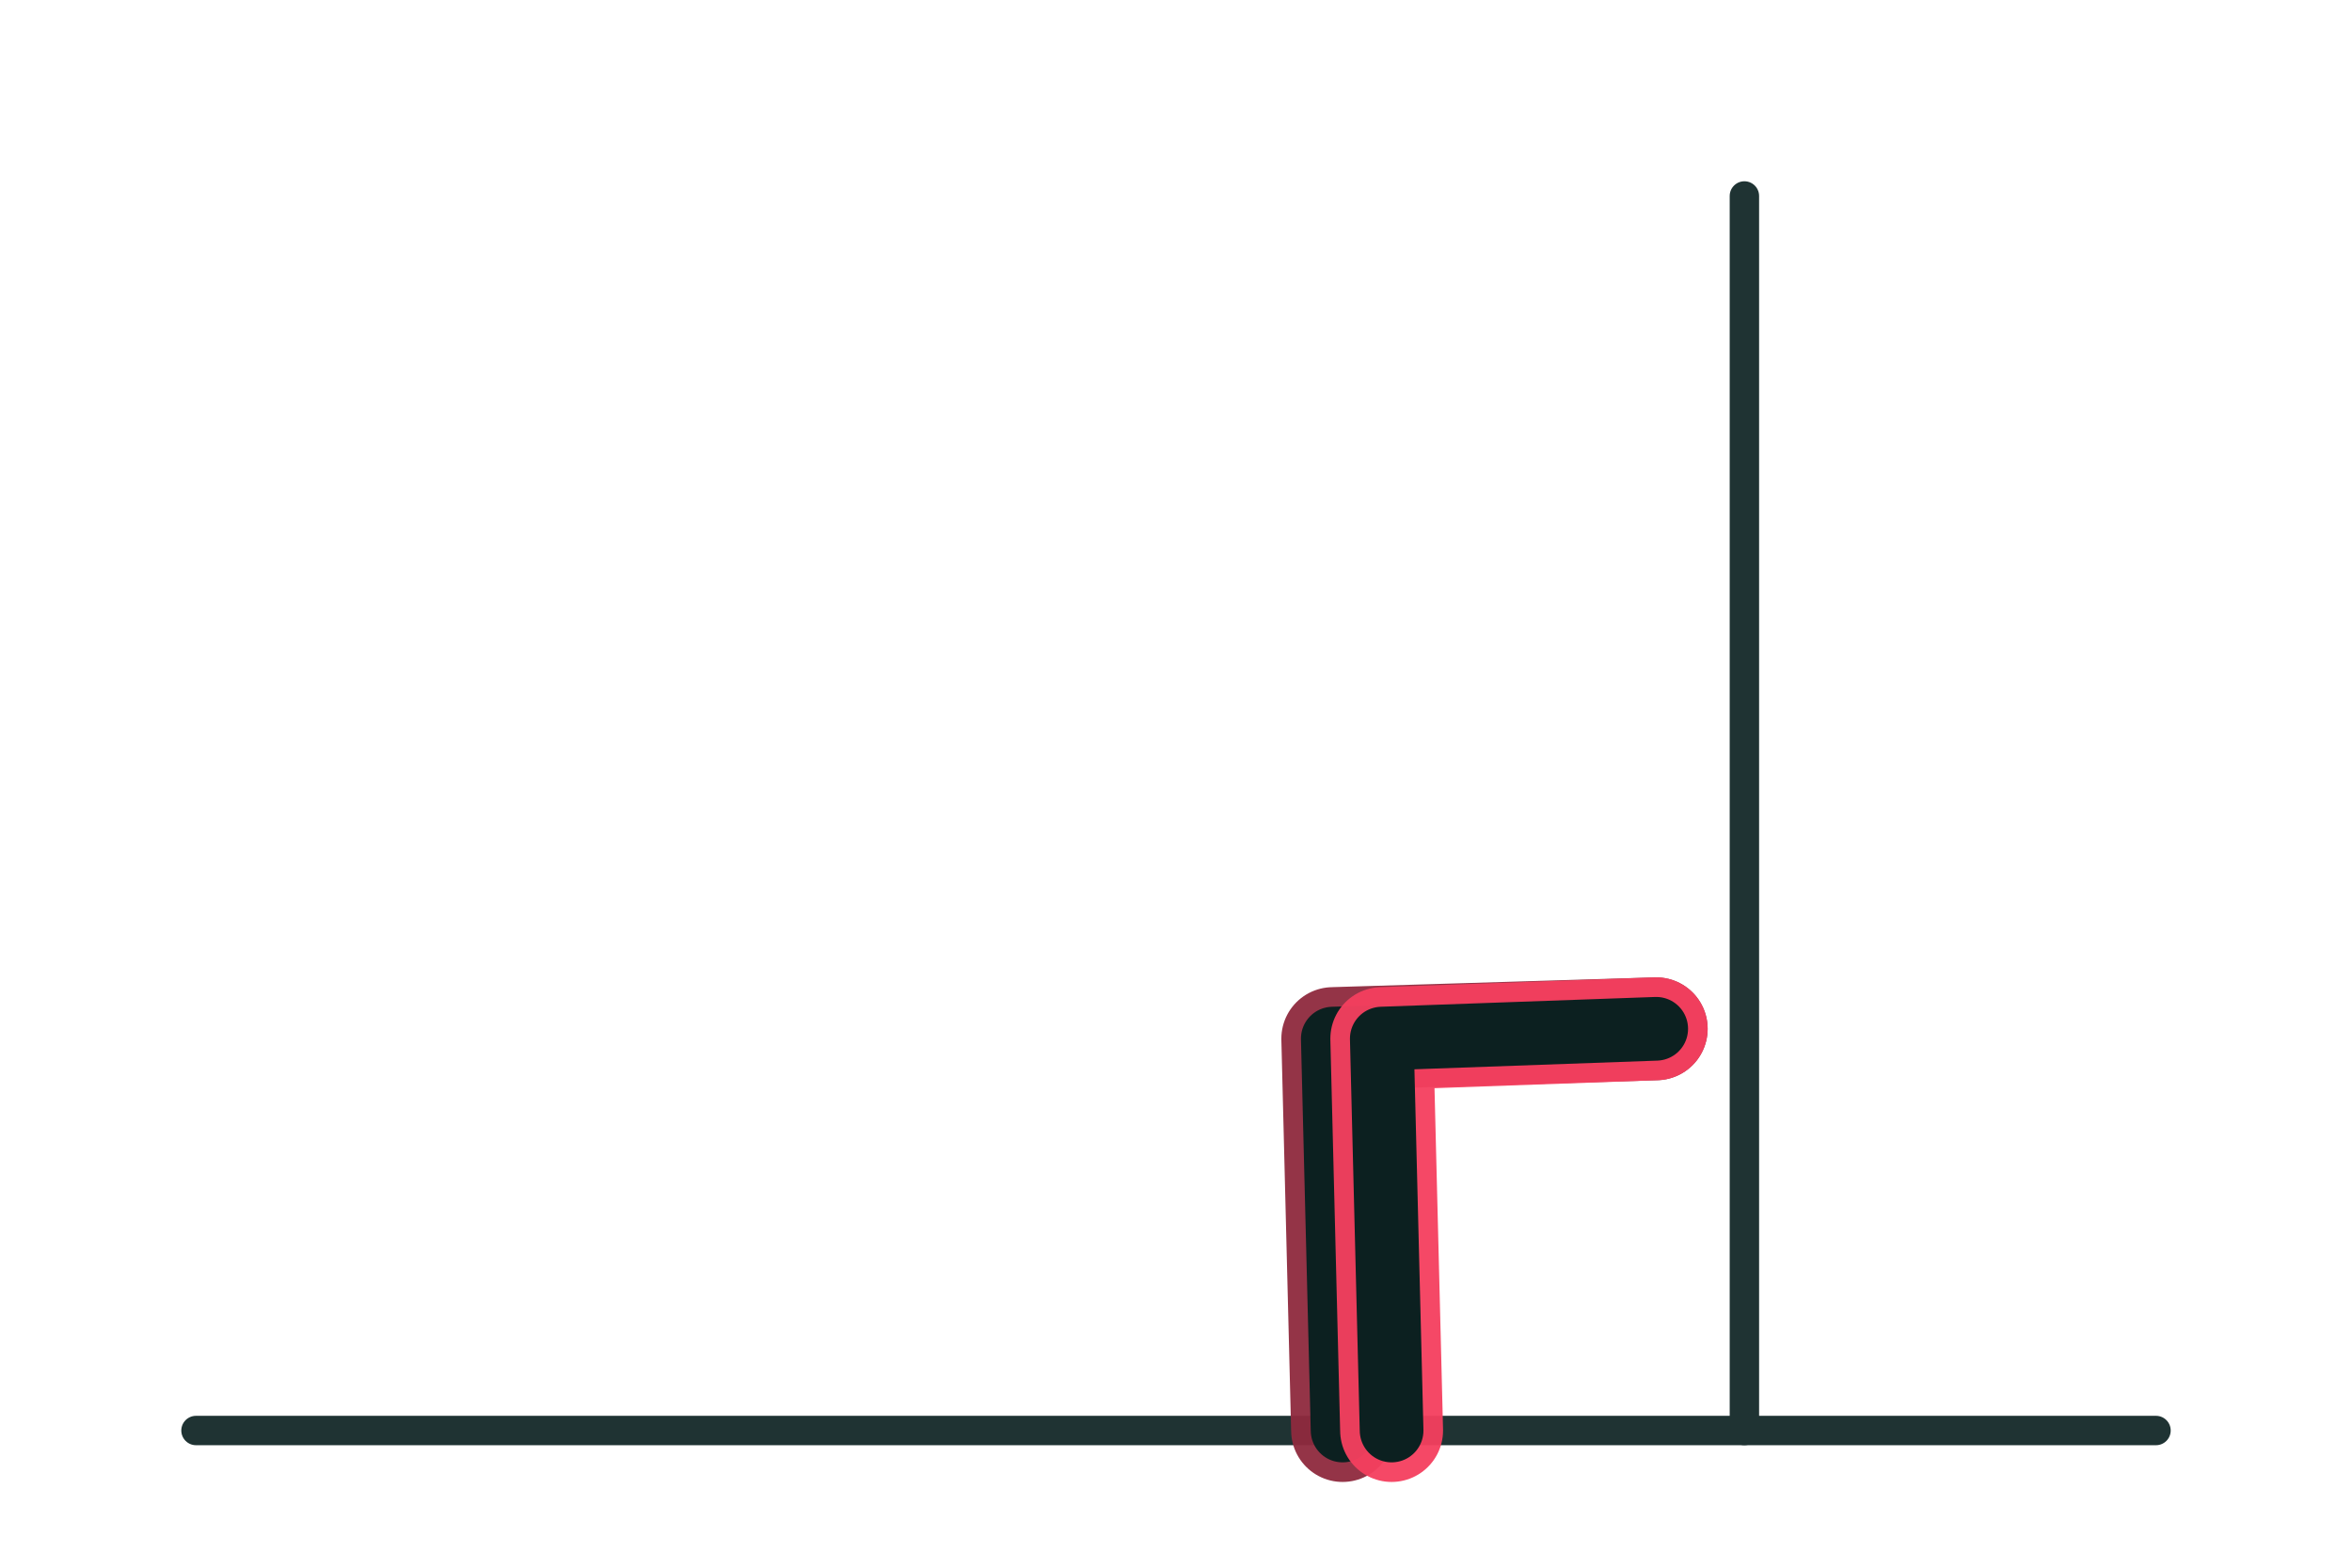
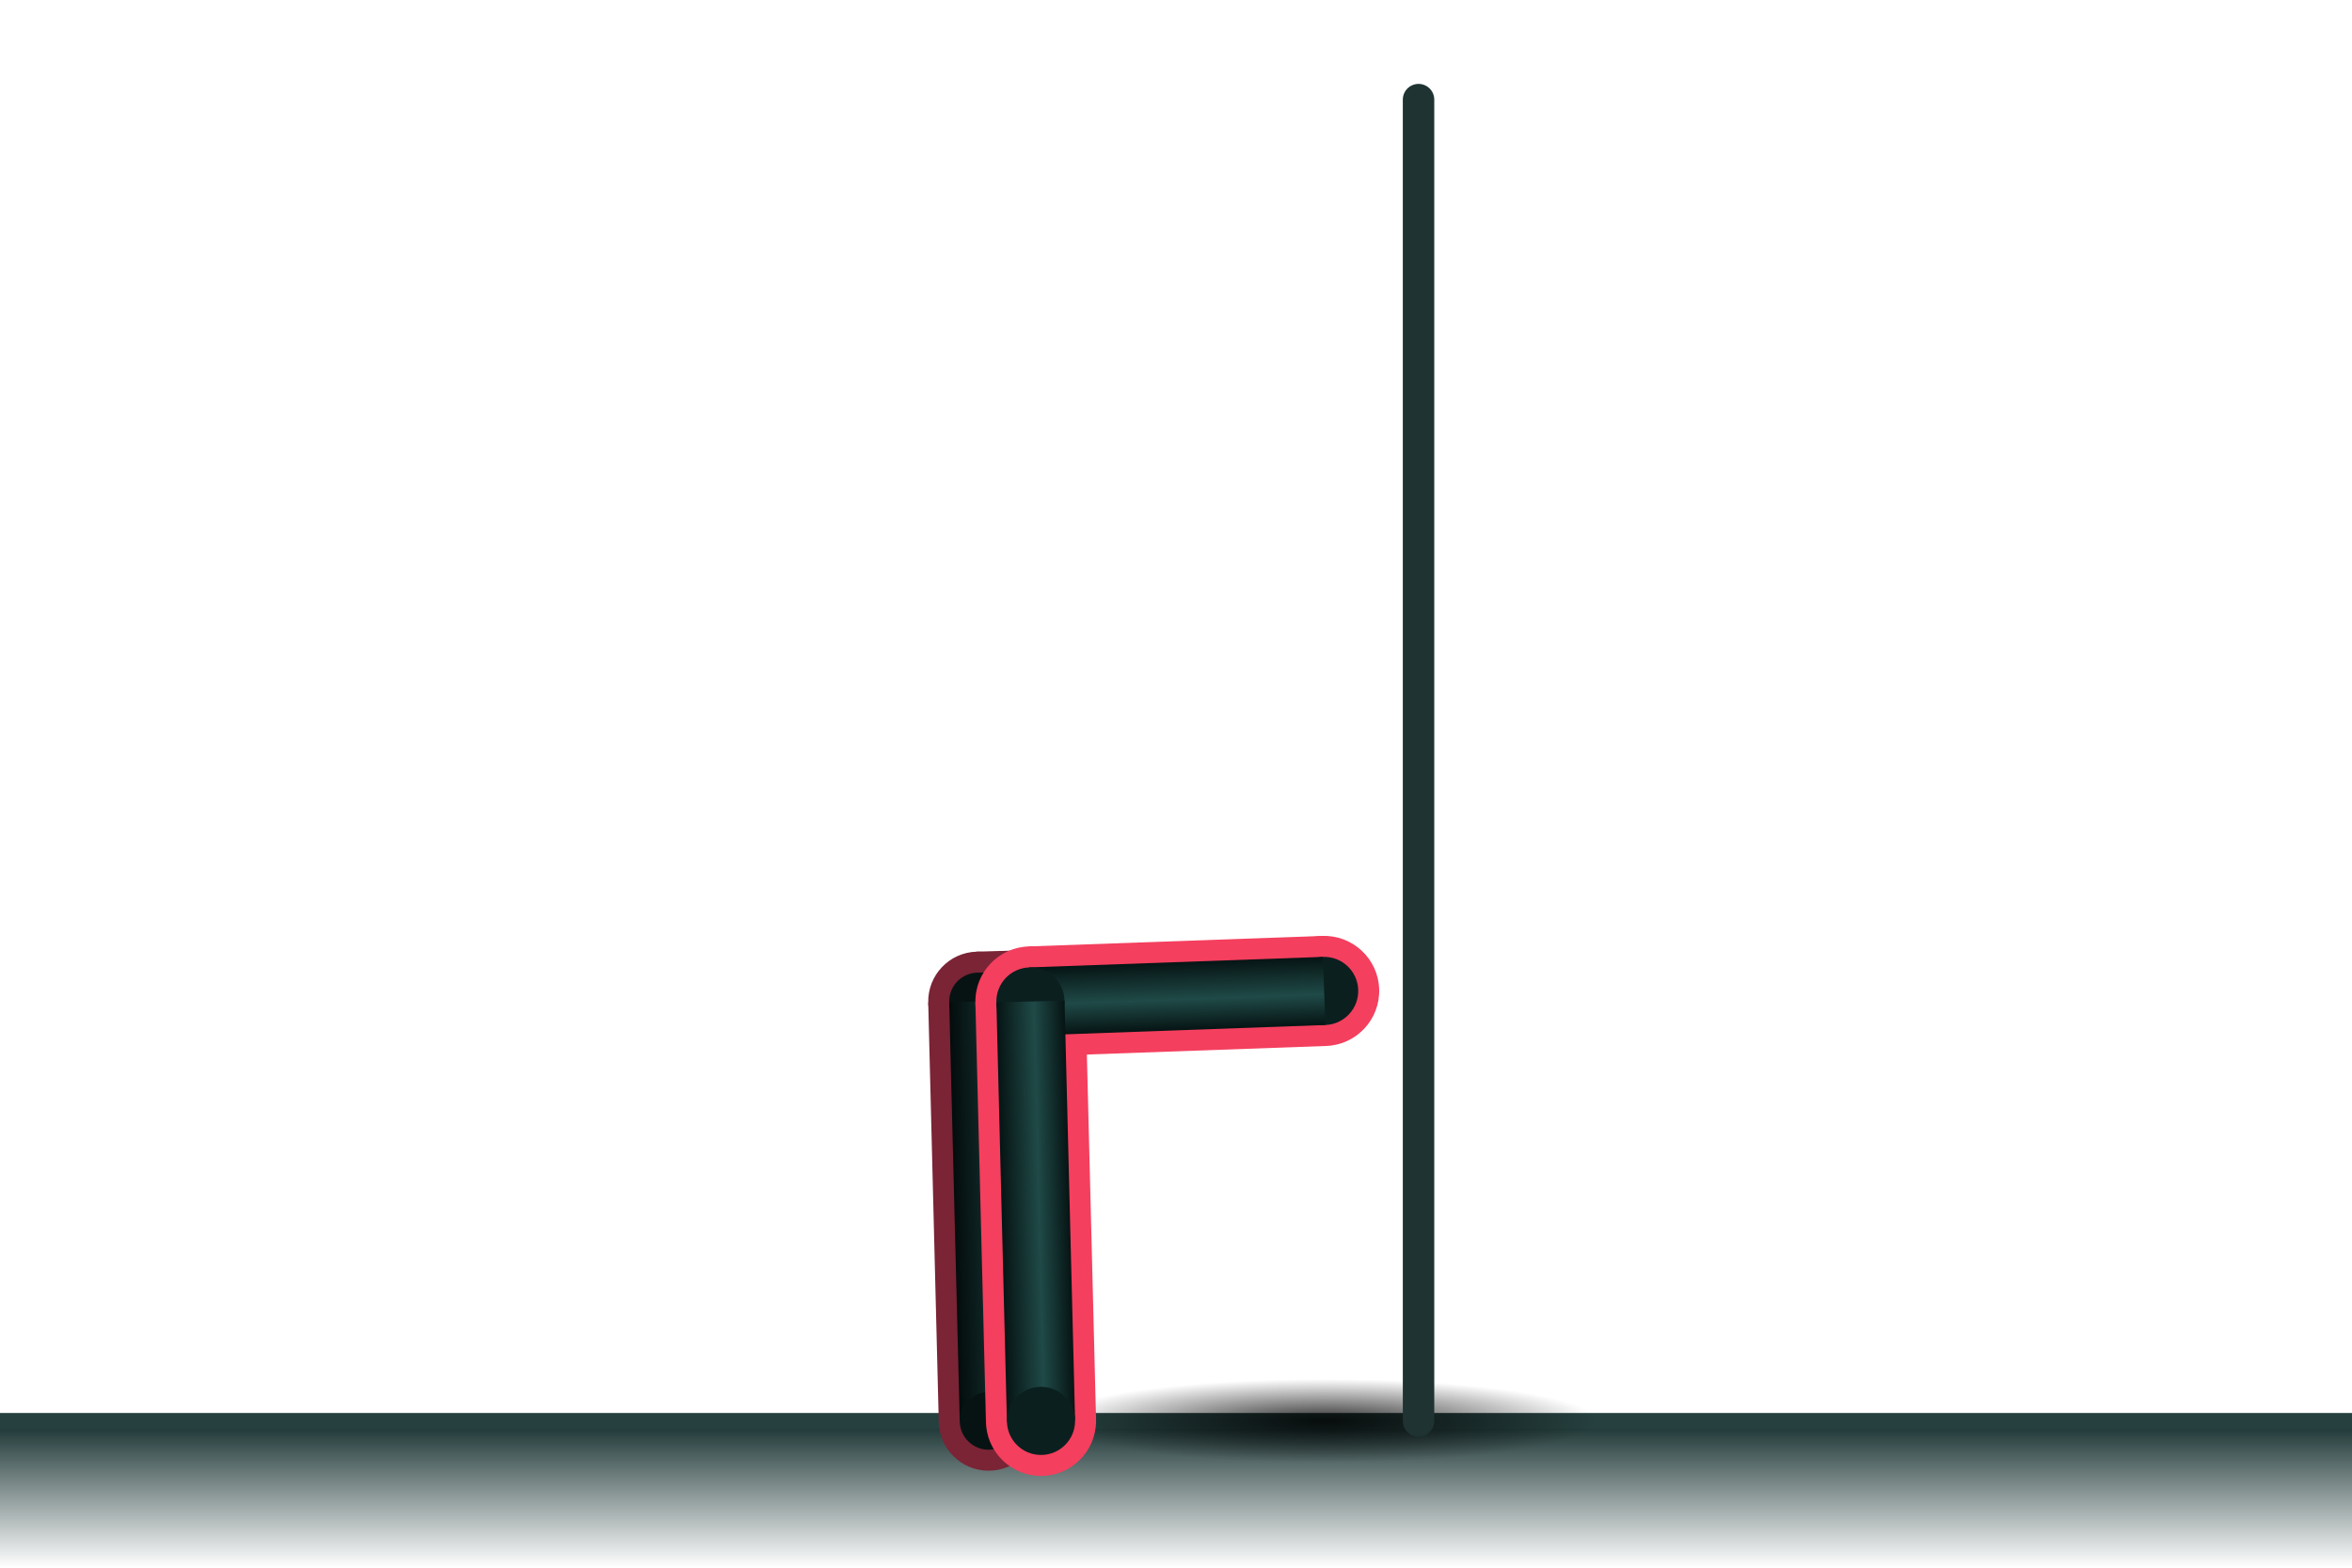
- <svg xmlns="http://www.w3.org/2000/svg" viewBox="0 0 480 320">
-   <style>@keyframes k0{0%{opacity:1}11.111%{opacity:0}100%{opacity:0}}.f0{opacity:0;animation:k0 2.4s steps(1,end) infinite}@keyframes k1{0%{opacity:0}11.111%{opacity:1}16.667%{opacity:0}100%{opacity:0}}.f1{opacity:0;animation:k1 2.4s steps(1,end) infinite}@keyframes k2{0%{opacity:0}16.667%{opacity:1}22.222%{opacity:0}100%{opacity:0}}.f2{opacity:0;animation:k2 2.4s steps(1,end) infinite}@keyframes k3{0%{opacity:0}22.222%{opacity:1}27.778%{opacity:0}100%{opacity:0}}.f3{opacity:0;animation:k3 2.4s steps(1,end) infinite}@keyframes k4{0%{opacity:0}27.778%{opacity:1}33.333%{opacity:0}100%{opacity:0}}.f4{opacity:0;animation:k4 2.4s steps(1,end) infinite}@keyframes k5{0%{opacity:0}33.333%{opacity:1}38.889%{opacity:0}100%{opacity:0}}.f5{opacity:0;animation:k5 2.4s steps(1,end) infinite}@keyframes k6{0%{opacity:0}38.889%{opacity:1}44.444%{opacity:0}100%{opacity:0}}.f6{opacity:0;animation:k6 2.4s steps(1,end) infinite}@keyframes k7{0%{opacity:0}44.444%{opacity:1}50.000%{opacity:0}100%{opacity:0}}.f7{opacity:0;animation:k7 2.4s steps(1,end) infinite}@keyframes k8{0%{opacity:0}50.000%{opacity:1}61.111%{opacity:0}100%{opacity:0}}.f8{opacity:0;animation:k8 2.4s steps(1,end) infinite}@keyframes k9{0%{opacity:0}61.111%{opacity:1}66.667%{opacity:0}100%{opacity:0}}.f9{opacity:0;animation:k9 2.4s steps(1,end) infinite}@keyframes k10{0%{opacity:0}66.667%{opacity:1}72.222%{opacity:0}100%{opacity:0}}.f10{opacity:0;animation:k10 2.4s steps(1,end) infinite}@keyframes k11{0%{opacity:0}72.222%{opacity:1}77.778%{opacity:0}100%{opacity:0}}.f11{opacity:0;animation:k11 2.4s steps(1,end) infinite}@keyframes k12{0%{opacity:0}77.778%{opacity:1}83.333%{opacity:0}100%{opacity:0}}.f12{opacity:0;animation:k12 2.4s steps(1,end) infinite}@keyframes k13{0%{opacity:0}83.333%{opacity:1}88.889%{opacity:0}100%{opacity:0}}.f13{opacity:0;animation:k13 2.4s steps(1,end) infinite}@keyframes k14{0%{opacity:0}88.889%{opacity:1}94.444%{opacity:0}100%{opacity:0}}.f14{opacity:0;animation:k14 2.4s steps(1,end) infinite}@keyframes k15{0%{opacity:0}94.444%{opacity:1}100%{opacity:1}}.f15{opacity:0;animation:k15 2.4s steps(1,end) infinite}</style>
-   <path d="M40.0,292.0 L440.0,292.0" fill="none" stroke="#1f3333" stroke-width="6" stroke-linecap="round" stroke-linejoin="round" opacity="1.0" />
-   <path d="M356.0,40.0 L356.0,292.0" fill="none" stroke="#1f3333" stroke-width="6" stroke-linecap="round" stroke-linejoin="round" opacity="1.0" />
-   <path d="M338.0,210.0 L272.0,212.0 L274.0,292.0" fill="none" stroke="#8f2a3e" stroke-width="21" stroke-linecap="round" stroke-linejoin="round" opacity="0.95" />
-   <path d="M338.0,210.0 L272.0,212.0 L274.0,292.0" fill="none" stroke="#0c2020" stroke-width="13" stroke-linecap="round" stroke-linejoin="round" opacity="1.0" />
-   <path d="M338.0,210.0 L282.0,212.0 L284.0,292.0" fill="none" stroke="#f43f5e" stroke-width="21" stroke-linecap="round" stroke-linejoin="round" opacity="0.95" />
-   <path d="M338.0,210.0 L282.0,212.0 L284.0,292.0" fill="none" stroke="#0c2020" stroke-width="13" stroke-linecap="round" stroke-linejoin="round" opacity="1.0" />
-   <g class="f0">
-     <path d="M340.0,128.0 L340.0,134.1 L340.0,140.2 L340.0,146.3 L340.0,152.4 L340.0,158.5 L340.0,164.6 L339.6,170.7 L339.2,176.7 L338.8,182.8 L338.4,188.9 L338.0,195.0" fill="none" stroke="#2dd4bf" stroke-width="21" stroke-linecap="round" stroke-linejoin="round" opacity="0.95" />
-     <path d="M340.0,128.0 L340.0,134.1 L340.0,140.2 L340.0,146.3 L340.0,152.4 L340.0,158.5 L340.0,164.6 L339.6,170.7 L339.2,176.7 L338.8,182.8 L338.4,188.9 L338.0,195.0" fill="none" stroke="#0c2020" stroke-width="13" stroke-linecap="round" stroke-linejoin="round" opacity="1.0" />
-     <path d="M340.0,128.0 L339.8,135.5 L339.6,142.9 L339.5,150.4 L339.3,157.8 L339.1,165.3 L338.9,172.7 L338.7,180.2 L338.5,187.6 L338.4,195.1 L338.2,202.5 L338.0,210.0" fill="none" stroke="#2dd4bf" stroke-width="25" stroke-linecap="round" stroke-linejoin="round" opacity="0.95" />
-     <path d="M340.0,128.0 L339.8,135.5 L339.6,142.9 L339.5,150.4 L339.3,157.8 L339.1,165.3 L338.9,172.7 L338.7,180.2 L338.5,187.6 L338.4,195.1 L338.2,202.5 L338.0,210.0" fill="none" stroke="#0c2020" stroke-width="17" stroke-linecap="round" stroke-linejoin="round" opacity="1.0" />
-     <circle cx="338.0" cy="100.0" r="19.0" fill="#2dd4bf" stroke="none" stroke-width="0" opacity="0.95" />
-     <circle cx="338.0" cy="100.0" r="15.0" fill="#0c2020" stroke="none" stroke-width="6.3" opacity="1.0" />
-     <path d="M328.7,97.0 L330.4,97.0 L332.1,97.0 L333.8,97.0 L335.5,97.0 L337.2,97.0 L338.8,97.0 L340.5,97.0 L342.2,97.0 L343.9,97.0 L345.6,97.0 L347.3,97.0" fill="none" stroke="#a7f3ee" stroke-width="5" stroke-linecap="round" stroke-linejoin="round" opacity="1.0" />
-   </g>
-   <g class="f1">
-     <path d="M340.0,128.1 L340.0,134.2 L340.0,140.3 L340.0,146.4 L340.0,152.4 L340.0,158.5 L340.0,164.6 L339.6,170.7 L339.2,176.8 L338.8,182.8 L338.4,188.9 L338.0,195.0" fill="none" stroke="#2dd4bf" stroke-width="21" stroke-linecap="round" stroke-linejoin="round" opacity="0.95" />
-     <path d="M340.0,128.1 L340.0,134.2 L340.0,140.3 L340.0,146.4 L340.0,152.4 L340.0,158.5 L340.0,164.6 L339.6,170.7 L339.2,176.8 L338.8,182.8 L338.4,188.9 L338.0,195.0" fill="none" stroke="#0c2020" stroke-width="13" stroke-linecap="round" stroke-linejoin="round" opacity="1.0" />
-     <path d="M340.0,128.1 L339.8,135.5 L339.6,143.0 L339.5,150.4 L339.3,157.9 L339.1,165.3 L338.9,172.8 L338.7,180.2 L338.5,187.7 L338.4,195.1 L338.2,202.6 L338.0,210.0" fill="none" stroke="#2dd4bf" stroke-width="25" stroke-linecap="round" stroke-linejoin="round" opacity="0.95" />
-     <path d="M340.0,128.1 L339.8,135.5 L339.6,143.0 L339.5,150.4 L339.3,157.9 L339.1,165.3 L338.9,172.8 L338.7,180.2 L338.5,187.7 L338.4,195.1 L338.2,202.6 L338.0,210.0" fill="none" stroke="#0c2020" stroke-width="17" stroke-linecap="round" stroke-linejoin="round" opacity="1.0" />
-     <circle cx="338.0" cy="100.1" r="19.0" fill="#2dd4bf" stroke="none" stroke-width="0" opacity="0.95" />
-     <circle cx="338.0" cy="100.1" r="15.0" fill="#0c2020" stroke="none" stroke-width="6.3" opacity="1.0" />
-     <path d="M328.7,97.1 L330.4,97.1 L332.1,97.1 L333.8,97.1 L335.5,97.1 L337.2,97.1 L338.8,97.1 L340.5,97.1 L342.2,97.1 L343.9,97.1 L345.6,97.1 L347.3,97.1" fill="none" stroke="#a7f3ee" stroke-width="5" stroke-linecap="round" stroke-linejoin="round" opacity="1.0" />
-   </g>
-   <g class="f2">
-     <path d="M340.0,128.3 L340.0,134.4 L340.0,140.4 L340.0,146.5 L340.0,152.6 L340.0,158.7 L340.0,164.7 L339.6,170.8 L339.2,176.8 L338.8,182.9 L338.4,188.9 L338.0,195.0" fill="none" stroke="#2dd4bf" stroke-width="21" stroke-linecap="round" stroke-linejoin="round" opacity="0.95" />
-     <path d="M340.0,128.3 L340.0,134.4 L340.0,140.4 L340.0,146.5 L340.0,152.6 L340.0,158.7 L340.0,164.7 L339.6,170.8 L339.2,176.8 L338.8,182.9 L338.4,188.9 L338.0,195.0" fill="none" stroke="#0c2020" stroke-width="13" stroke-linecap="round" stroke-linejoin="round" opacity="1.0" />
-     <path d="M340.0,128.3 L339.8,135.7 L339.6,143.2 L339.5,150.6 L339.3,158.0 L339.1,165.4 L338.9,172.9 L338.7,180.3 L338.5,187.7 L338.4,195.1 L338.2,202.6 L338.0,210.0" fill="none" stroke="#2dd4bf" stroke-width="25" stroke-linecap="round" stroke-linejoin="round" opacity="0.95" />
-     <path d="M340.0,128.3 L339.8,135.7 L339.6,143.2 L339.5,150.6 L339.3,158.0 L339.1,165.4 L338.9,172.9 L338.7,180.3 L338.5,187.7 L338.4,195.1 L338.2,202.6 L338.0,210.0" fill="none" stroke="#0c2020" stroke-width="17" stroke-linecap="round" stroke-linejoin="round" opacity="1.0" />
-     <circle cx="338.0" cy="100.3" r="19.0" fill="#2dd4bf" stroke="none" stroke-width="0" opacity="0.95" />
-     <circle cx="338.0" cy="100.3" r="15.0" fill="#0c2020" stroke="none" stroke-width="6.3" opacity="1.0" />
-     <path d="M328.7,97.3 L330.4,97.3 L332.1,97.3 L333.8,97.3 L335.5,97.3 L337.2,97.3 L338.8,97.3 L340.5,97.3 L342.2,97.3 L343.9,97.3 L345.6,97.3 L347.3,97.3" fill="none" stroke="#a7f3ee" stroke-width="5" stroke-linecap="round" stroke-linejoin="round" opacity="1.0" />
-   </g>
-   <g class="f3">
-     <path d="M340.0,128.6 L340.0,134.7 L340.0,140.7 L340.0,146.8 L340.0,152.8 L340.0,158.8 L340.0,164.9 L339.6,170.9 L339.2,176.9 L338.8,182.9 L338.4,189.0 L338.0,195.0" fill="none" stroke="#2dd4bf" stroke-width="21" stroke-linecap="round" stroke-linejoin="round" opacity="0.95" />
-     <path d="M340.0,128.6 L340.0,134.7 L340.0,140.7 L340.0,146.8 L340.0,152.8 L340.0,158.8 L340.0,164.9 L339.6,170.9 L339.2,176.9 L338.8,182.9 L338.4,189.0 L338.0,195.0" fill="none" stroke="#0c2020" stroke-width="13" stroke-linecap="round" stroke-linejoin="round" opacity="1.0" />
-     <path d="M340.0,128.6 L339.8,136.0 L339.6,143.4 L339.5,150.8 L339.3,158.2 L339.1,165.6 L338.9,173.0 L338.7,180.4 L338.5,187.8 L338.4,195.2 L338.2,202.6 L338.0,210.0" fill="none" stroke="#2dd4bf" stroke-width="25" stroke-linecap="round" stroke-linejoin="round" opacity="0.95" />
-     <path d="M340.0,128.6 L339.8,136.0 L339.6,143.4 L339.5,150.8 L339.3,158.2 L339.1,165.6 L338.9,173.0 L338.7,180.4 L338.5,187.8 L338.4,195.2 L338.2,202.6 L338.0,210.0" fill="none" stroke="#0c2020" stroke-width="17" stroke-linecap="round" stroke-linejoin="round" opacity="1.0" />
-     <circle cx="338.0" cy="100.6" r="19.0" fill="#2dd4bf" stroke="none" stroke-width="0" opacity="0.95" />
-     <circle cx="338.0" cy="100.6" r="15.0" fill="#0c2020" stroke="none" stroke-width="6.3" opacity="1.0" />
-     <path d="M328.7,97.6 L330.4,97.6 L332.1,97.6 L333.8,97.6 L335.5,97.6 L337.2,97.6 L338.8,97.6 L340.5,97.6 L342.2,97.6 L343.9,97.6 L345.6,97.6 L347.3,97.6" fill="none" stroke="#a7f3ee" stroke-width="5" stroke-linecap="round" stroke-linejoin="round" opacity="1.0" />
-   </g>
-   <g class="f4">
-     <path d="M340.0,129.0 L340.0,135.0 L340.0,141.0 L340.0,147.0 L340.0,153.0 L340.0,159.0 L340.0,165.0 L339.6,171.0 L339.2,177.0 L338.8,183.0 L338.4,189.0 L338.0,195.0" fill="none" stroke="#2dd4bf" stroke-width="21" stroke-linecap="round" stroke-linejoin="round" opacity="0.95" />
-     <path d="M340.0,129.0 L340.0,135.0 L340.0,141.0 L340.0,147.0 L340.0,153.0 L340.0,159.0 L340.0,165.0 L339.6,171.0 L339.2,177.0 L338.8,183.0 L338.4,189.0 L338.0,195.0" fill="none" stroke="#0c2020" stroke-width="13" stroke-linecap="round" stroke-linejoin="round" opacity="1.0" />
-     <path d="M340.0,129.0 L339.8,136.4 L339.6,143.7 L339.5,151.1 L339.3,158.5 L339.1,165.8 L338.9,173.2 L338.7,180.5 L338.5,187.9 L338.4,195.3 L338.2,202.6 L338.0,210.0" fill="none" stroke="#2dd4bf" stroke-width="25" stroke-linecap="round" stroke-linejoin="round" opacity="0.95" />
-     <path d="M340.0,129.0 L339.8,136.4 L339.6,143.7 L339.5,151.1 L339.3,158.5 L339.1,165.8 L338.9,173.2 L338.7,180.5 L338.5,187.9 L338.4,195.3 L338.2,202.6 L338.0,210.0" fill="none" stroke="#0c2020" stroke-width="17" stroke-linecap="round" stroke-linejoin="round" opacity="1.0" />
-     <circle cx="338.0" cy="101.0" r="19.0" fill="#2dd4bf" stroke="none" stroke-width="0" opacity="0.95" />
-     <circle cx="338.0" cy="101.0" r="15.0" fill="#0c2020" stroke="none" stroke-width="6.3" opacity="1.0" />
-     <path d="M328.7,98.0 L330.4,98.0 L332.1,98.0 L333.8,98.0 L335.5,98.0 L337.2,98.0 L338.8,98.0 L340.5,98.0 L342.2,98.0 L343.9,98.0 L345.6,98.0 L347.3,98.0" fill="none" stroke="#a7f3ee" stroke-width="5" stroke-linecap="round" stroke-linejoin="round" opacity="1.0" />
-   </g>
-   <g class="f5">
-     <path d="M340.0,129.4 L340.0,135.3 L340.0,141.3 L340.0,147.3 L340.0,153.3 L340.0,159.2 L340.0,165.2 L339.6,171.2 L339.2,177.1 L338.8,183.1 L338.4,189.0 L338.0,195.0" fill="none" stroke="#2dd4bf" stroke-width="21" stroke-linecap="round" stroke-linejoin="round" opacity="0.95" />
-     <path d="M340.0,129.4 L340.0,135.3 L340.0,141.3 L340.0,147.3 L340.0,153.3 L340.0,159.2 L340.0,165.2 L339.6,171.2 L339.2,177.1 L338.8,183.1 L338.4,189.0 L338.0,195.0" fill="none" stroke="#0c2020" stroke-width="13" stroke-linecap="round" stroke-linejoin="round" opacity="1.0" />
-     <path d="M340.0,129.4 L339.8,136.7 L339.6,144.0 L339.5,151.4 L339.3,158.7 L339.1,166.0 L338.9,173.3 L338.7,180.7 L338.5,188.0 L338.4,195.3 L338.2,202.7 L338.0,210.0" fill="none" stroke="#2dd4bf" stroke-width="25" stroke-linecap="round" stroke-linejoin="round" opacity="0.95" />
-     <path d="M340.0,129.4 L339.8,136.7 L339.6,144.0 L339.5,151.4 L339.3,158.7 L339.1,166.0 L338.9,173.3 L338.7,180.7 L338.5,188.0 L338.4,195.3 L338.2,202.7 L338.0,210.0" fill="none" stroke="#0c2020" stroke-width="17" stroke-linecap="round" stroke-linejoin="round" opacity="1.0" />
-     <circle cx="338.0" cy="101.4" r="19.0" fill="#2dd4bf" stroke="none" stroke-width="0" opacity="0.95" />
-     <circle cx="338.0" cy="101.4" r="15.0" fill="#0c2020" stroke="none" stroke-width="6.3" opacity="1.0" />
-     <path d="M328.7,98.4 L330.4,98.4 L332.1,98.4 L333.8,98.4 L335.5,98.4 L337.2,98.4 L338.8,98.4 L340.5,98.4 L342.2,98.4 L343.9,98.4 L345.6,98.4 L347.3,98.4" fill="none" stroke="#a7f3ee" stroke-width="5" stroke-linecap="round" stroke-linejoin="round" opacity="1.0" />
-   </g>
-   <g class="f6">
-     <path d="M340.0,129.7 L340.0,135.6 L340.0,141.6 L340.0,147.5 L340.0,153.5 L340.0,159.4 L340.0,165.3 L339.6,171.3 L339.2,177.2 L338.8,183.1 L338.4,189.1 L338.0,195.0" fill="none" stroke="#2dd4bf" stroke-width="21" stroke-linecap="round" stroke-linejoin="round" opacity="0.95" />
-     <path d="M340.0,129.7 L340.0,135.6 L340.0,141.6 L340.0,147.5 L340.0,153.5 L340.0,159.4 L340.0,165.3 L339.6,171.3 L339.2,177.2 L338.8,183.1 L338.4,189.1 L338.0,195.0" fill="none" stroke="#0c2020" stroke-width="13" stroke-linecap="round" stroke-linejoin="round" opacity="1.0" />
-     <path d="M340.0,129.7 L339.8,137.0 L339.6,144.3 L339.5,151.6 L339.3,158.9 L339.1,166.2 L338.9,173.5 L338.7,180.8 L338.5,188.1 L338.4,195.4 L338.2,202.7 L338.0,210.0" fill="none" stroke="#2dd4bf" stroke-width="25" stroke-linecap="round" stroke-linejoin="round" opacity="0.95" />
-     <path d="M340.0,129.7 L339.8,137.0 L339.6,144.3 L339.5,151.6 L339.3,158.9 L339.1,166.2 L338.9,173.5 L338.7,180.8 L338.5,188.1 L338.4,195.4 L338.2,202.7 L338.0,210.0" fill="none" stroke="#0c2020" stroke-width="17" stroke-linecap="round" stroke-linejoin="round" opacity="1.0" />
-     <circle cx="338.0" cy="101.7" r="19.0" fill="#2dd4bf" stroke="none" stroke-width="0" opacity="0.95" />
-     <circle cx="338.0" cy="101.7" r="15.0" fill="#0c2020" stroke="none" stroke-width="6.3" opacity="1.0" />
-     <path d="M328.7,98.7 L330.4,98.7 L332.1,98.7 L333.8,98.7 L335.5,98.7 L337.2,98.7 L338.8,98.7 L340.5,98.7 L342.2,98.7 L343.9,98.7 L345.6,98.7 L347.3,98.7" fill="none" stroke="#a7f3ee" stroke-width="5" stroke-linecap="round" stroke-linejoin="round" opacity="1.0" />
-   </g>
-   <g class="f7">
-     <path d="M340.0,129.9 L340.0,135.8 L340.0,141.8 L340.0,147.7 L340.0,153.6 L340.0,159.5 L340.0,165.5 L339.6,171.4 L339.2,177.3 L338.8,183.2 L338.4,189.1 L338.0,195.0" fill="none" stroke="#2dd4bf" stroke-width="21" stroke-linecap="round" stroke-linejoin="round" opacity="0.95" />
-     <path d="M340.0,129.9 L340.0,135.8 L340.0,141.8 L340.0,147.7 L340.0,153.6 L340.0,159.5 L340.0,165.5 L339.6,171.4 L339.2,177.3 L338.8,183.2 L338.4,189.1 L338.0,195.0" fill="none" stroke="#0c2020" stroke-width="13" stroke-linecap="round" stroke-linejoin="round" opacity="1.0" />
-     <path d="M340.0,129.9 L339.8,137.2 L339.6,144.5 L339.5,151.8 L339.3,159.0 L339.1,166.3 L338.9,173.6 L338.7,180.9 L338.5,188.2 L338.4,195.4 L338.2,202.7 L338.0,210.0" fill="none" stroke="#2dd4bf" stroke-width="25" stroke-linecap="round" stroke-linejoin="round" opacity="0.95" />
-     <path d="M340.0,129.9 L339.8,137.2 L339.6,144.5 L339.5,151.8 L339.3,159.0 L339.1,166.3 L338.9,173.6 L338.7,180.9 L338.5,188.2 L338.4,195.4 L338.2,202.7 L338.0,210.0" fill="none" stroke="#0c2020" stroke-width="17" stroke-linecap="round" stroke-linejoin="round" opacity="1.0" />
-     <circle cx="338.0" cy="101.9" r="19.0" fill="#2dd4bf" stroke="none" stroke-width="0" opacity="0.95" />
-     <circle cx="338.0" cy="101.9" r="15.0" fill="#0c2020" stroke="none" stroke-width="6.3" opacity="1.0" />
-     <path d="M328.7,98.9 L330.4,98.9 L332.1,98.9 L333.8,98.9 L335.5,98.9 L337.2,98.9 L338.8,98.9 L340.5,98.9 L342.2,98.9 L343.9,98.9 L345.6,98.9 L347.3,98.9" fill="none" stroke="#a7f3ee" stroke-width="5" stroke-linecap="round" stroke-linejoin="round" opacity="1.0" />
-   </g>
-   <g class="f8">
-     <path d="M340.0,130.0 L340.0,135.9 L340.0,141.8 L340.0,147.7 L340.0,153.7 L340.0,159.6 L340.0,165.5 L339.6,171.4 L339.2,177.3 L338.8,183.2 L338.4,189.1 L338.0,195.0" fill="none" stroke="#2dd4bf" stroke-width="21" stroke-linecap="round" stroke-linejoin="round" opacity="0.95" />
-     <path d="M340.0,130.0 L340.0,135.9 L340.0,141.8 L340.0,147.7 L340.0,153.7 L340.0,159.6 L340.0,165.5 L339.6,171.4 L339.2,177.3 L338.8,183.2 L338.4,189.1 L338.0,195.0" fill="none" stroke="#0c2020" stroke-width="13" stroke-linecap="round" stroke-linejoin="round" opacity="1.0" />
-     <path d="M340.0,130.0 L339.8,137.3 L339.6,144.5 L339.5,151.8 L339.3,159.1 L339.1,166.4 L338.9,173.6 L338.7,180.9 L338.5,188.2 L338.4,195.5 L338.2,202.7 L338.0,210.0" fill="none" stroke="#2dd4bf" stroke-width="25" stroke-linecap="round" stroke-linejoin="round" opacity="0.95" />
-     <path d="M340.0,130.0 L339.8,137.3 L339.6,144.5 L339.5,151.8 L339.3,159.1 L339.1,166.4 L338.9,173.6 L338.7,180.9 L338.5,188.2 L338.4,195.5 L338.2,202.7 L338.0,210.0" fill="none" stroke="#0c2020" stroke-width="17" stroke-linecap="round" stroke-linejoin="round" opacity="1.0" />
-     <circle cx="338.0" cy="102.0" r="19.0" fill="#2dd4bf" stroke="none" stroke-width="0" opacity="0.95" />
-     <circle cx="338.0" cy="102.0" r="15.0" fill="#0c2020" stroke="none" stroke-width="6.3" opacity="1.0" />
-     <path d="M328.7,99.0 L330.4,99.0 L332.1,99.0 L333.8,99.0 L335.5,99.0 L337.2,99.0 L338.8,99.0 L340.5,99.0 L342.2,99.0 L343.9,99.0 L345.6,99.0 L347.3,99.0" fill="none" stroke="#a7f3ee" stroke-width="5" stroke-linecap="round" stroke-linejoin="round" opacity="1.0" />
-   </g>
-   <g class="f9">
-     <path d="M340.0,129.9 L340.0,135.8 L340.0,141.8 L340.0,147.7 L340.0,153.6 L340.0,159.5 L340.0,165.5 L339.6,171.4 L339.2,177.3 L338.8,183.2 L338.4,189.1 L338.0,195.0" fill="none" stroke="#2dd4bf" stroke-width="21" stroke-linecap="round" stroke-linejoin="round" opacity="0.95" />
-     <path d="M340.0,129.9 L340.0,135.8 L340.0,141.8 L340.0,147.7 L340.0,153.6 L340.0,159.5 L340.0,165.5 L339.6,171.4 L339.2,177.3 L338.8,183.2 L338.4,189.1 L338.0,195.0" fill="none" stroke="#0c2020" stroke-width="13" stroke-linecap="round" stroke-linejoin="round" opacity="1.0" />
-     <path d="M340.0,129.9 L339.8,137.2 L339.6,144.5 L339.5,151.8 L339.3,159.0 L339.1,166.3 L338.9,173.6 L338.7,180.9 L338.5,188.2 L338.4,195.4 L338.2,202.7 L338.0,210.0" fill="none" stroke="#2dd4bf" stroke-width="25" stroke-linecap="round" stroke-linejoin="round" opacity="0.95" />
-     <path d="M340.0,129.9 L339.8,137.2 L339.6,144.5 L339.5,151.8 L339.3,159.0 L339.1,166.3 L338.9,173.6 L338.7,180.9 L338.5,188.2 L338.4,195.4 L338.2,202.7 L338.0,210.0" fill="none" stroke="#0c2020" stroke-width="17" stroke-linecap="round" stroke-linejoin="round" opacity="1.0" />
-     <circle cx="338.0" cy="101.9" r="19.0" fill="#2dd4bf" stroke="none" stroke-width="0" opacity="0.95" />
-     <circle cx="338.0" cy="101.9" r="15.0" fill="#0c2020" stroke="none" stroke-width="6.3" opacity="1.0" />
-     <path d="M328.7,98.9 L330.4,98.9 L332.1,98.9 L333.8,98.9 L335.5,98.9 L337.2,98.9 L338.8,98.9 L340.5,98.9 L342.2,98.9 L343.9,98.9 L345.6,98.9 L347.3,98.9" fill="none" stroke="#a7f3ee" stroke-width="5" stroke-linecap="round" stroke-linejoin="round" opacity="1.0" />
-   </g>
-   <g class="f10">
-     <path d="M340.0,129.7 L340.0,135.6 L340.0,141.6 L340.0,147.5 L340.0,153.5 L340.0,159.4 L340.0,165.3 L339.6,171.3 L339.2,177.2 L338.8,183.1 L338.4,189.1 L338.0,195.0" fill="none" stroke="#2dd4bf" stroke-width="21" stroke-linecap="round" stroke-linejoin="round" opacity="0.95" />
-     <path d="M340.0,129.7 L340.0,135.6 L340.0,141.6 L340.0,147.5 L340.0,153.5 L340.0,159.4 L340.0,165.3 L339.6,171.3 L339.2,177.2 L338.8,183.1 L338.4,189.1 L338.0,195.0" fill="none" stroke="#0c2020" stroke-width="13" stroke-linecap="round" stroke-linejoin="round" opacity="1.0" />
-     <path d="M340.0,129.7 L339.8,137.0 L339.6,144.3 L339.5,151.6 L339.3,158.9 L339.1,166.2 L338.9,173.5 L338.7,180.8 L338.5,188.1 L338.4,195.4 L338.2,202.7 L338.0,210.0" fill="none" stroke="#2dd4bf" stroke-width="25" stroke-linecap="round" stroke-linejoin="round" opacity="0.95" />
-     <path d="M340.0,129.7 L339.8,137.0 L339.6,144.3 L339.5,151.6 L339.3,158.9 L339.1,166.2 L338.9,173.5 L338.7,180.8 L338.5,188.1 L338.4,195.4 L338.2,202.7 L338.0,210.0" fill="none" stroke="#0c2020" stroke-width="17" stroke-linecap="round" stroke-linejoin="round" opacity="1.0" />
-     <circle cx="338.0" cy="101.7" r="19.0" fill="#2dd4bf" stroke="none" stroke-width="0" opacity="0.95" />
-     <circle cx="338.0" cy="101.7" r="15.0" fill="#0c2020" stroke="none" stroke-width="6.3" opacity="1.0" />
-     <path d="M328.7,98.7 L330.4,98.7 L332.1,98.7 L333.8,98.7 L335.5,98.7 L337.2,98.7 L338.8,98.7 L340.5,98.7 L342.2,98.7 L343.9,98.7 L345.6,98.7 L347.3,98.7" fill="none" stroke="#a7f3ee" stroke-width="5" stroke-linecap="round" stroke-linejoin="round" opacity="1.0" />
-   </g>
-   <g class="f11">
-     <path d="M340.0,129.4 L340.0,135.3 L340.0,141.3 L340.0,147.3 L340.0,153.3 L340.0,159.2 L340.0,165.2 L339.6,171.2 L339.2,177.1 L338.8,183.1 L338.4,189.0 L338.0,195.0" fill="none" stroke="#2dd4bf" stroke-width="21" stroke-linecap="round" stroke-linejoin="round" opacity="0.95" />
-     <path d="M340.0,129.4 L340.0,135.3 L340.0,141.3 L340.0,147.3 L340.0,153.3 L340.0,159.2 L340.0,165.2 L339.6,171.2 L339.2,177.1 L338.8,183.1 L338.4,189.0 L338.0,195.0" fill="none" stroke="#0c2020" stroke-width="13" stroke-linecap="round" stroke-linejoin="round" opacity="1.0" />
-     <path d="M340.0,129.4 L339.8,136.7 L339.6,144.0 L339.5,151.4 L339.3,158.7 L339.1,166.0 L338.9,173.3 L338.7,180.7 L338.5,188.0 L338.4,195.3 L338.2,202.7 L338.0,210.0" fill="none" stroke="#2dd4bf" stroke-width="25" stroke-linecap="round" stroke-linejoin="round" opacity="0.95" />
-     <path d="M340.0,129.4 L339.8,136.7 L339.6,144.0 L339.5,151.4 L339.3,158.7 L339.1,166.0 L338.9,173.3 L338.7,180.7 L338.5,188.0 L338.4,195.3 L338.2,202.7 L338.0,210.0" fill="none" stroke="#0c2020" stroke-width="17" stroke-linecap="round" stroke-linejoin="round" opacity="1.0" />
-     <circle cx="338.0" cy="101.4" r="19.0" fill="#2dd4bf" stroke="none" stroke-width="0" opacity="0.95" />
-     <circle cx="338.0" cy="101.4" r="15.0" fill="#0c2020" stroke="none" stroke-width="6.3" opacity="1.0" />
-     <path d="M328.7,98.4 L330.4,98.4 L332.1,98.4 L333.8,98.4 L335.5,98.4 L337.2,98.4 L338.8,98.4 L340.5,98.4 L342.2,98.4 L343.9,98.4 L345.6,98.4 L347.3,98.4" fill="none" stroke="#a7f3ee" stroke-width="5" stroke-linecap="round" stroke-linejoin="round" opacity="1.0" />
-   </g>
-   <g class="f12">
-     <path d="M340.0,129.0 L340.0,135.0 L340.0,141.0 L340.0,147.0 L340.0,153.0 L340.0,159.0 L340.0,165.0 L339.6,171.0 L339.2,177.0 L338.8,183.0 L338.4,189.0 L338.0,195.0" fill="none" stroke="#2dd4bf" stroke-width="21" stroke-linecap="round" stroke-linejoin="round" opacity="0.95" />
-     <path d="M340.0,129.0 L340.0,135.0 L340.0,141.0 L340.0,147.0 L340.0,153.0 L340.0,159.0 L340.0,165.0 L339.6,171.0 L339.2,177.0 L338.8,183.0 L338.4,189.0 L338.0,195.0" fill="none" stroke="#0c2020" stroke-width="13" stroke-linecap="round" stroke-linejoin="round" opacity="1.0" />
-     <path d="M340.0,129.0 L339.8,136.4 L339.6,143.7 L339.5,151.1 L339.3,158.5 L339.1,165.8 L338.9,173.2 L338.7,180.5 L338.5,187.9 L338.4,195.3 L338.2,202.6 L338.0,210.0" fill="none" stroke="#2dd4bf" stroke-width="25" stroke-linecap="round" stroke-linejoin="round" opacity="0.95" />
-     <path d="M340.0,129.0 L339.8,136.4 L339.6,143.7 L339.5,151.1 L339.3,158.5 L339.1,165.8 L338.9,173.2 L338.7,180.5 L338.5,187.9 L338.4,195.3 L338.2,202.6 L338.0,210.0" fill="none" stroke="#0c2020" stroke-width="17" stroke-linecap="round" stroke-linejoin="round" opacity="1.0" />
-     <circle cx="338.0" cy="101.0" r="19.0" fill="#2dd4bf" stroke="none" stroke-width="0" opacity="0.95" />
-     <circle cx="338.0" cy="101.0" r="15.0" fill="#0c2020" stroke="none" stroke-width="6.3" opacity="1.0" />
-     <path d="M328.7,98.0 L330.4,98.0 L332.1,98.0 L333.8,98.0 L335.5,98.0 L337.2,98.0 L338.8,98.0 L340.5,98.0 L342.2,98.0 L343.9,98.0 L345.6,98.0 L347.3,98.0" fill="none" stroke="#a7f3ee" stroke-width="5" stroke-linecap="round" stroke-linejoin="round" opacity="1.0" />
-   </g>
-   <g class="f13">
-     <path d="M340.0,128.6 L340.0,134.7 L340.0,140.7 L340.0,146.8 L340.0,152.8 L340.0,158.8 L340.0,164.9 L339.6,170.9 L339.2,176.9 L338.8,182.9 L338.4,189.0 L338.0,195.0" fill="none" stroke="#2dd4bf" stroke-width="21" stroke-linecap="round" stroke-linejoin="round" opacity="0.95" />
-     <path d="M340.0,128.6 L340.0,134.7 L340.0,140.7 L340.0,146.8 L340.0,152.8 L340.0,158.8 L340.0,164.9 L339.6,170.9 L339.2,176.9 L338.8,182.9 L338.4,189.0 L338.0,195.0" fill="none" stroke="#0c2020" stroke-width="13" stroke-linecap="round" stroke-linejoin="round" opacity="1.0" />
-     <path d="M340.0,128.6 L339.8,136.0 L339.6,143.4 L339.5,150.8 L339.3,158.2 L339.1,165.6 L338.9,173.0 L338.7,180.4 L338.5,187.8 L338.4,195.2 L338.2,202.6 L338.0,210.0" fill="none" stroke="#2dd4bf" stroke-width="25" stroke-linecap="round" stroke-linejoin="round" opacity="0.95" />
-     <path d="M340.0,128.6 L339.8,136.0 L339.6,143.4 L339.5,150.8 L339.3,158.2 L339.1,165.6 L338.9,173.0 L338.7,180.4 L338.5,187.8 L338.4,195.2 L338.2,202.6 L338.0,210.0" fill="none" stroke="#0c2020" stroke-width="17" stroke-linecap="round" stroke-linejoin="round" opacity="1.0" />
-     <circle cx="338.0" cy="100.6" r="19.0" fill="#2dd4bf" stroke="none" stroke-width="0" opacity="0.95" />
-     <circle cx="338.0" cy="100.6" r="15.0" fill="#0c2020" stroke="none" stroke-width="6.3" opacity="1.0" />
-     <path d="M328.7,97.6 L330.4,97.6 L332.1,97.6 L333.8,97.6 L335.5,97.6 L337.2,97.6 L338.8,97.6 L340.5,97.6 L342.2,97.6 L343.9,97.6 L345.6,97.6 L347.3,97.6" fill="none" stroke="#a7f3ee" stroke-width="5" stroke-linecap="round" stroke-linejoin="round" opacity="1.0" />
-   </g>
-   <g class="f14">
-     <path d="M340.0,128.3 L340.0,134.4 L340.0,140.4 L340.0,146.5 L340.0,152.6 L340.0,158.7 L340.0,164.7 L339.6,170.8 L339.2,176.8 L338.8,182.9 L338.4,188.9 L338.0,195.0" fill="none" stroke="#2dd4bf" stroke-width="21" stroke-linecap="round" stroke-linejoin="round" opacity="0.95" />
-     <path d="M340.0,128.3 L340.0,134.4 L340.0,140.4 L340.0,146.5 L340.0,152.6 L340.0,158.7 L340.0,164.7 L339.6,170.8 L339.2,176.8 L338.8,182.9 L338.4,188.9 L338.0,195.0" fill="none" stroke="#0c2020" stroke-width="13" stroke-linecap="round" stroke-linejoin="round" opacity="1.0" />
-     <path d="M340.0,128.3 L339.8,135.7 L339.6,143.2 L339.5,150.6 L339.3,158.0 L339.1,165.4 L338.9,172.9 L338.7,180.3 L338.5,187.7 L338.4,195.1 L338.2,202.6 L338.0,210.0" fill="none" stroke="#2dd4bf" stroke-width="25" stroke-linecap="round" stroke-linejoin="round" opacity="0.95" />
-     <path d="M340.0,128.3 L339.8,135.7 L339.6,143.2 L339.5,150.6 L339.3,158.0 L339.1,165.4 L338.9,172.9 L338.7,180.3 L338.5,187.7 L338.4,195.1 L338.2,202.6 L338.0,210.0" fill="none" stroke="#0c2020" stroke-width="17" stroke-linecap="round" stroke-linejoin="round" opacity="1.0" />
-     <circle cx="338.0" cy="100.3" r="19.0" fill="#2dd4bf" stroke="none" stroke-width="0" opacity="0.95" />
-     <circle cx="338.0" cy="100.3" r="15.0" fill="#0c2020" stroke="none" stroke-width="6.3" opacity="1.0" />
-     <path d="M328.7,97.3 L330.4,97.3 L332.1,97.3 L333.8,97.3 L335.5,97.3 L337.2,97.3 L338.8,97.3 L340.5,97.3 L342.2,97.3 L343.9,97.3 L345.6,97.3 L347.3,97.3" fill="none" stroke="#a7f3ee" stroke-width="5" stroke-linecap="round" stroke-linejoin="round" opacity="1.0" />
-   </g>
-   <g class="f15">
-     <path d="M340.0,128.1 L340.0,134.2 L340.0,140.3 L340.0,146.4 L340.0,152.4 L340.0,158.5 L340.0,164.6 L339.6,170.7 L339.2,176.8 L338.8,182.8 L338.4,188.9 L338.0,195.0" fill="none" stroke="#2dd4bf" stroke-width="21" stroke-linecap="round" stroke-linejoin="round" opacity="0.95" />
-     <path d="M340.0,128.1 L340.0,134.2 L340.0,140.3 L340.0,146.4 L340.0,152.4 L340.0,158.5 L340.0,164.6 L339.6,170.7 L339.2,176.8 L338.8,182.8 L338.4,188.9 L338.0,195.0" fill="none" stroke="#0c2020" stroke-width="13" stroke-linecap="round" stroke-linejoin="round" opacity="1.0" />
-     <path d="M340.0,128.1 L339.8,135.5 L339.6,143.0 L339.5,150.4 L339.3,157.9 L339.1,165.3 L338.9,172.8 L338.7,180.2 L338.5,187.7 L338.4,195.1 L338.2,202.6 L338.0,210.0" fill="none" stroke="#2dd4bf" stroke-width="25" stroke-linecap="round" stroke-linejoin="round" opacity="0.95" />
-     <path d="M340.0,128.1 L339.8,135.5 L339.6,143.0 L339.5,150.4 L339.3,157.9 L339.1,165.3 L338.9,172.8 L338.7,180.2 L338.5,187.7 L338.4,195.1 L338.2,202.6 L338.0,210.0" fill="none" stroke="#0c2020" stroke-width="17" stroke-linecap="round" stroke-linejoin="round" opacity="1.0" />
-     <circle cx="338.0" cy="100.1" r="19.0" fill="#2dd4bf" stroke="none" stroke-width="0" opacity="0.95" />
-     <circle cx="338.0" cy="100.1" r="15.0" fill="#0c2020" stroke="none" stroke-width="6.3" opacity="1.0" />
-     <path d="M328.7,97.1 L330.4,97.1 L332.1,97.1 L333.8,97.1 L335.5,97.1 L337.2,97.1 L338.8,97.1 L340.5,97.1 L342.2,97.1 L343.9,97.1 L345.6,97.1 L347.3,97.1" fill="none" stroke="#a7f3ee" stroke-width="5" stroke-linecap="round" stroke-linejoin="round" opacity="1.0" />
+ <svg xmlns="http://www.w3.org/2000/svg" viewBox="0 0 448.5 299">
+   <style>g{transform-box:view-box;transform-origin:0 0}@keyframes m0{0%,90%,100%{transform:translate(338px,210px) rotate(-88.6deg)}40%,50%{transform:translate(338px,210px) rotate(-88.57deg)}}.m0{animation:m0 2.4s cubic-bezier(.45,0,.55,1) infinite}@keyframes m1{0%,90%,100%{transform:scale(1,1)}40%,50%{transform:scale(0.98,1)}}.m1{animation:m1 2.4s cubic-bezier(.45,0,.55,1) infinite}@keyframes m2{0%,90%,100%{transform:translate(82.02px,0px) rotate(88.6deg)}40%,50%{transform:translate(80.02px,0px) rotate(88.57deg)}}.m2{animation:m2 2.4s cubic-bezier(.45,0,.55,1) infinite}@keyframes m3{0%,90%,100%{transform:scale(1,1)}40%,50%{transform:scale(0.95,1)}}.m3{animation:m3 2.4s cubic-bezier(.45,0,.55,1) infinite}@keyframes m4{0%,90%,100%{transform:translate(37px,0px) rotate(3.81deg)}40%,50%{transform:translate(35px,0px) rotate(3.81deg)}}.m4{animation:m4 2.4s cubic-bezier(.45,0,.55,1) infinite}@media (prefers-reduced-motion:reduce){*{animation-play-state:paused!important}}</style>
+   <defs>
+     <linearGradient id="tn" x1="0" y1="0" x2="0" y2="1">
+       <stop offset="0" stop-color="#061414" />
+       <stop offset=".45" stop-color="#1f4a47" />
+       <stop offset="1" stop-color="#061414" />
+     </linearGradient>
+     <linearGradient id="tf" x1="0" y1="0" x2="0" y2="1">
+       <stop offset="0" stop-color="#040c0c" />
+       <stop offset=".45" stop-color="#102828" />
+       <stop offset="1" stop-color="#040c0c" />
+     </linearGradient>
+     <radialGradient id="hd" cx=".35" cy=".3" r=".75">
+       <stop offset="0" stop-color="#2a5a57" />
+       <stop offset=".55" stop-color="#0c2020" />
+       <stop offset="1" stop-color="#050e0e" />
+     </radialGradient>
+     <radialGradient id="sh">
+       <stop offset="0" stop-color="#000" stop-opacity=".9" />
+       <stop offset="1" stop-color="#000" stop-opacity="0" />
+     </radialGradient>
+     <linearGradient id="fl" x1="0" y1="0" x2="0" y2="1">
+       <stop offset="0" stop-color="#16302f" />
+       <stop offset="1" stop-color="#16302f" stop-opacity="0" />
+     </linearGradient>
+   </defs>
+   <g transform="translate(-85.5,-21)">
+     <rect x="85.5" y="292" width="448.5" height="28" fill="url(#fl)" />
+     <path d="M85.5,292 H534" fill="none" stroke="#26403f" stroke-width="3" stroke-linecap="round" stroke-linejoin="round" />
+     <g transform="translate(338,292) scale(1,1)" style="opacity:0.9;">
+       <ellipse rx="52" ry="8" fill="url(#sh)" />
+     </g>
+     <path d="M356,40 L356,292" fill="none" stroke="#1f3333" stroke-width="6" stroke-linecap="round" stroke-linejoin="round" />
+     <g transform="translate(338,210)">
+       <g transform="rotate(178.26)">
+         <circle r="9.5" fill="#7a2436" />
+         <g transform="scale(1,1)">
+           <path d="M0,0 H66.03" fill="none" stroke="#7a2436" stroke-width="19" stroke-linecap="butt" stroke-linejoin="round" />
+         </g>
+         <g transform="translate(66.03,0) rotate(-89.7)">
+           <circle r="9.5" fill="#7a2436" />
+           <g transform="scale(1,1)">
+             <path d="M0,0 H80.02" fill="none" stroke="#7a2436" stroke-width="19" stroke-linecap="butt" stroke-linejoin="round" />
+           </g>
+           <g transform="translate(80.02,0) rotate(-88.57)">
+             <circle r="9.5" fill="#7a2436" />
+           </g>
+         </g>
+       </g>
+     </g>
+     <g transform="translate(338,210)">
+       <g transform="rotate(178.26)">
+         <circle r="5.5" fill="#071313" />
+         <g transform="scale(1,1)">
+           <rect y="-5.5" width="66.03" height="11" fill="url(#tf)" />
+         </g>
+         <g transform="translate(66.03,0) rotate(-89.7)">
+           <circle r="5.5" fill="#071313" />
+           <g transform="scale(1,1)">
+             <rect y="-5.5" width="80.02" height="11" fill="url(#tf)" />
+           </g>
+           <g transform="translate(80.02,0) rotate(-88.57)">
+             <circle r="5.5" fill="#071313" />
+           </g>
+         </g>
+       </g>
+     </g>
+     <g class="m0">
+       <circle r="12.5" fill="#2dd4bf" />
+       <g class="m1">
+         <path d="M0,0 H82.02" fill="none" stroke="#2dd4bf" stroke-width="25" stroke-linecap="butt" stroke-linejoin="round" />
+       </g>
+       <g class="m2">
+         <circle r="12.5" fill="#2dd4bf" />
+       </g>
+     </g>
+     <g class="m0">
+       <circle r="8.5" fill="#0b1f1f" />
+       <g class="m1">
+         <rect y="-8.5" width="82.02" height="17" fill="url(#tn)" />
+       </g>
+       <g class="m2">
+         <circle r="8.5" fill="#0b1f1f" />
+       </g>
+     </g>
+     <g class="m0">
+       <g class="m2">
+         <g transform="rotate(-94.09)">
+           <g transform="translate(28.07,0) rotate(94.09)">
+             <circle r="19" fill="#2dd4bf" opacity="0.95" />
+             <circle r="15" fill="url(#hd)" />
+             <path d="M-12,-3 H0.75" fill="none" stroke="#a7f3ee" stroke-width="5" stroke-linecap="round" stroke-linejoin="round" />
+           </g>
+         </g>
+       </g>
+     </g>
+     <g transform="translate(338,210)">
+       <g transform="rotate(177.95)">
+         <circle r="10.5" fill="#f43f5e" />
+         <g transform="scale(1,1)">
+           <path d="M0,0 H56.04" fill="none" stroke="#f43f5e" stroke-width="21" stroke-linecap="butt" stroke-linejoin="round" />
+         </g>
+         <g transform="translate(56.04,0) rotate(-89.39)">
+           <circle r="10.5" fill="#f43f5e" />
+           <g transform="scale(1,1)">
+             <path d="M0,0 H80.02" fill="none" stroke="#f43f5e" stroke-width="21" stroke-linecap="butt" stroke-linejoin="round" />
+           </g>
+           <g transform="translate(80.02,0) rotate(-88.57)">
+             <circle r="10.5" fill="#f43f5e" />
+           </g>
+         </g>
+       </g>
+     </g>
+     <g transform="translate(338,210)">
+       <g transform="rotate(177.95)">
+         <circle r="6.5" fill="#0b1f1f" />
+         <g transform="scale(1,1)">
+           <rect y="-6.5" width="56.04" height="13" fill="url(#tn)" />
+         </g>
+         <g transform="translate(56.04,0) rotate(-89.39)">
+           <circle r="6.5" fill="#0b1f1f" />
+           <g transform="scale(1,1)">
+             <rect y="-6.5" width="80.02" height="13" fill="url(#tn)" />
+           </g>
+           <g transform="translate(80.02,0) rotate(-88.57)">
+             <circle r="6.5" fill="#0b1f1f" />
+           </g>
+         </g>
+       </g>
+     </g>
+     <g class="m0">
+       <g class="m2">
+         <g transform="rotate(90)">
+           <circle r="10.5" fill="#2dd4bf" />
+           <g class="m3">
+             <path d="M0,0 H37" fill="none" stroke="#2dd4bf" stroke-width="21" stroke-linecap="butt" stroke-linejoin="round" />
+           </g>
+           <g class="m4">
+             <circle r="10.5" fill="#2dd4bf" />
+             <g transform="scale(1,1)">
+               <path d="M0,0 H30.07" fill="none" stroke="#2dd4bf" stroke-width="21" stroke-linecap="butt" stroke-linejoin="round" />
+             </g>
+             <g transform="translate(30.07,0) rotate(-93.81)">
+               <circle r="12.5" fill="#2dd4bf" />
+             </g>
+           </g>
+         </g>
+       </g>
+     </g>
+     <g class="m0">
+       <g class="m2">
+         <g transform="rotate(90)">
+           <circle r="6.5" fill="#0b1f1f" />
+           <g class="m3">
+             <rect y="-6.5" width="37" height="13" fill="url(#tn)" />
+           </g>
+           <g class="m4">
+             <circle r="6.5" fill="#0b1f1f" />
+             <g transform="scale(1,1)">
+               <rect y="-6.5" width="30.07" height="13" fill="url(#tn)" />
+             </g>
+             <g transform="translate(30.07,0) rotate(-93.81)">
+               <circle r="8.5" fill="#2f6e6a" />
+             </g>
+           </g>
+         </g>
+       </g>
+     </g>
  </g>
</svg>
